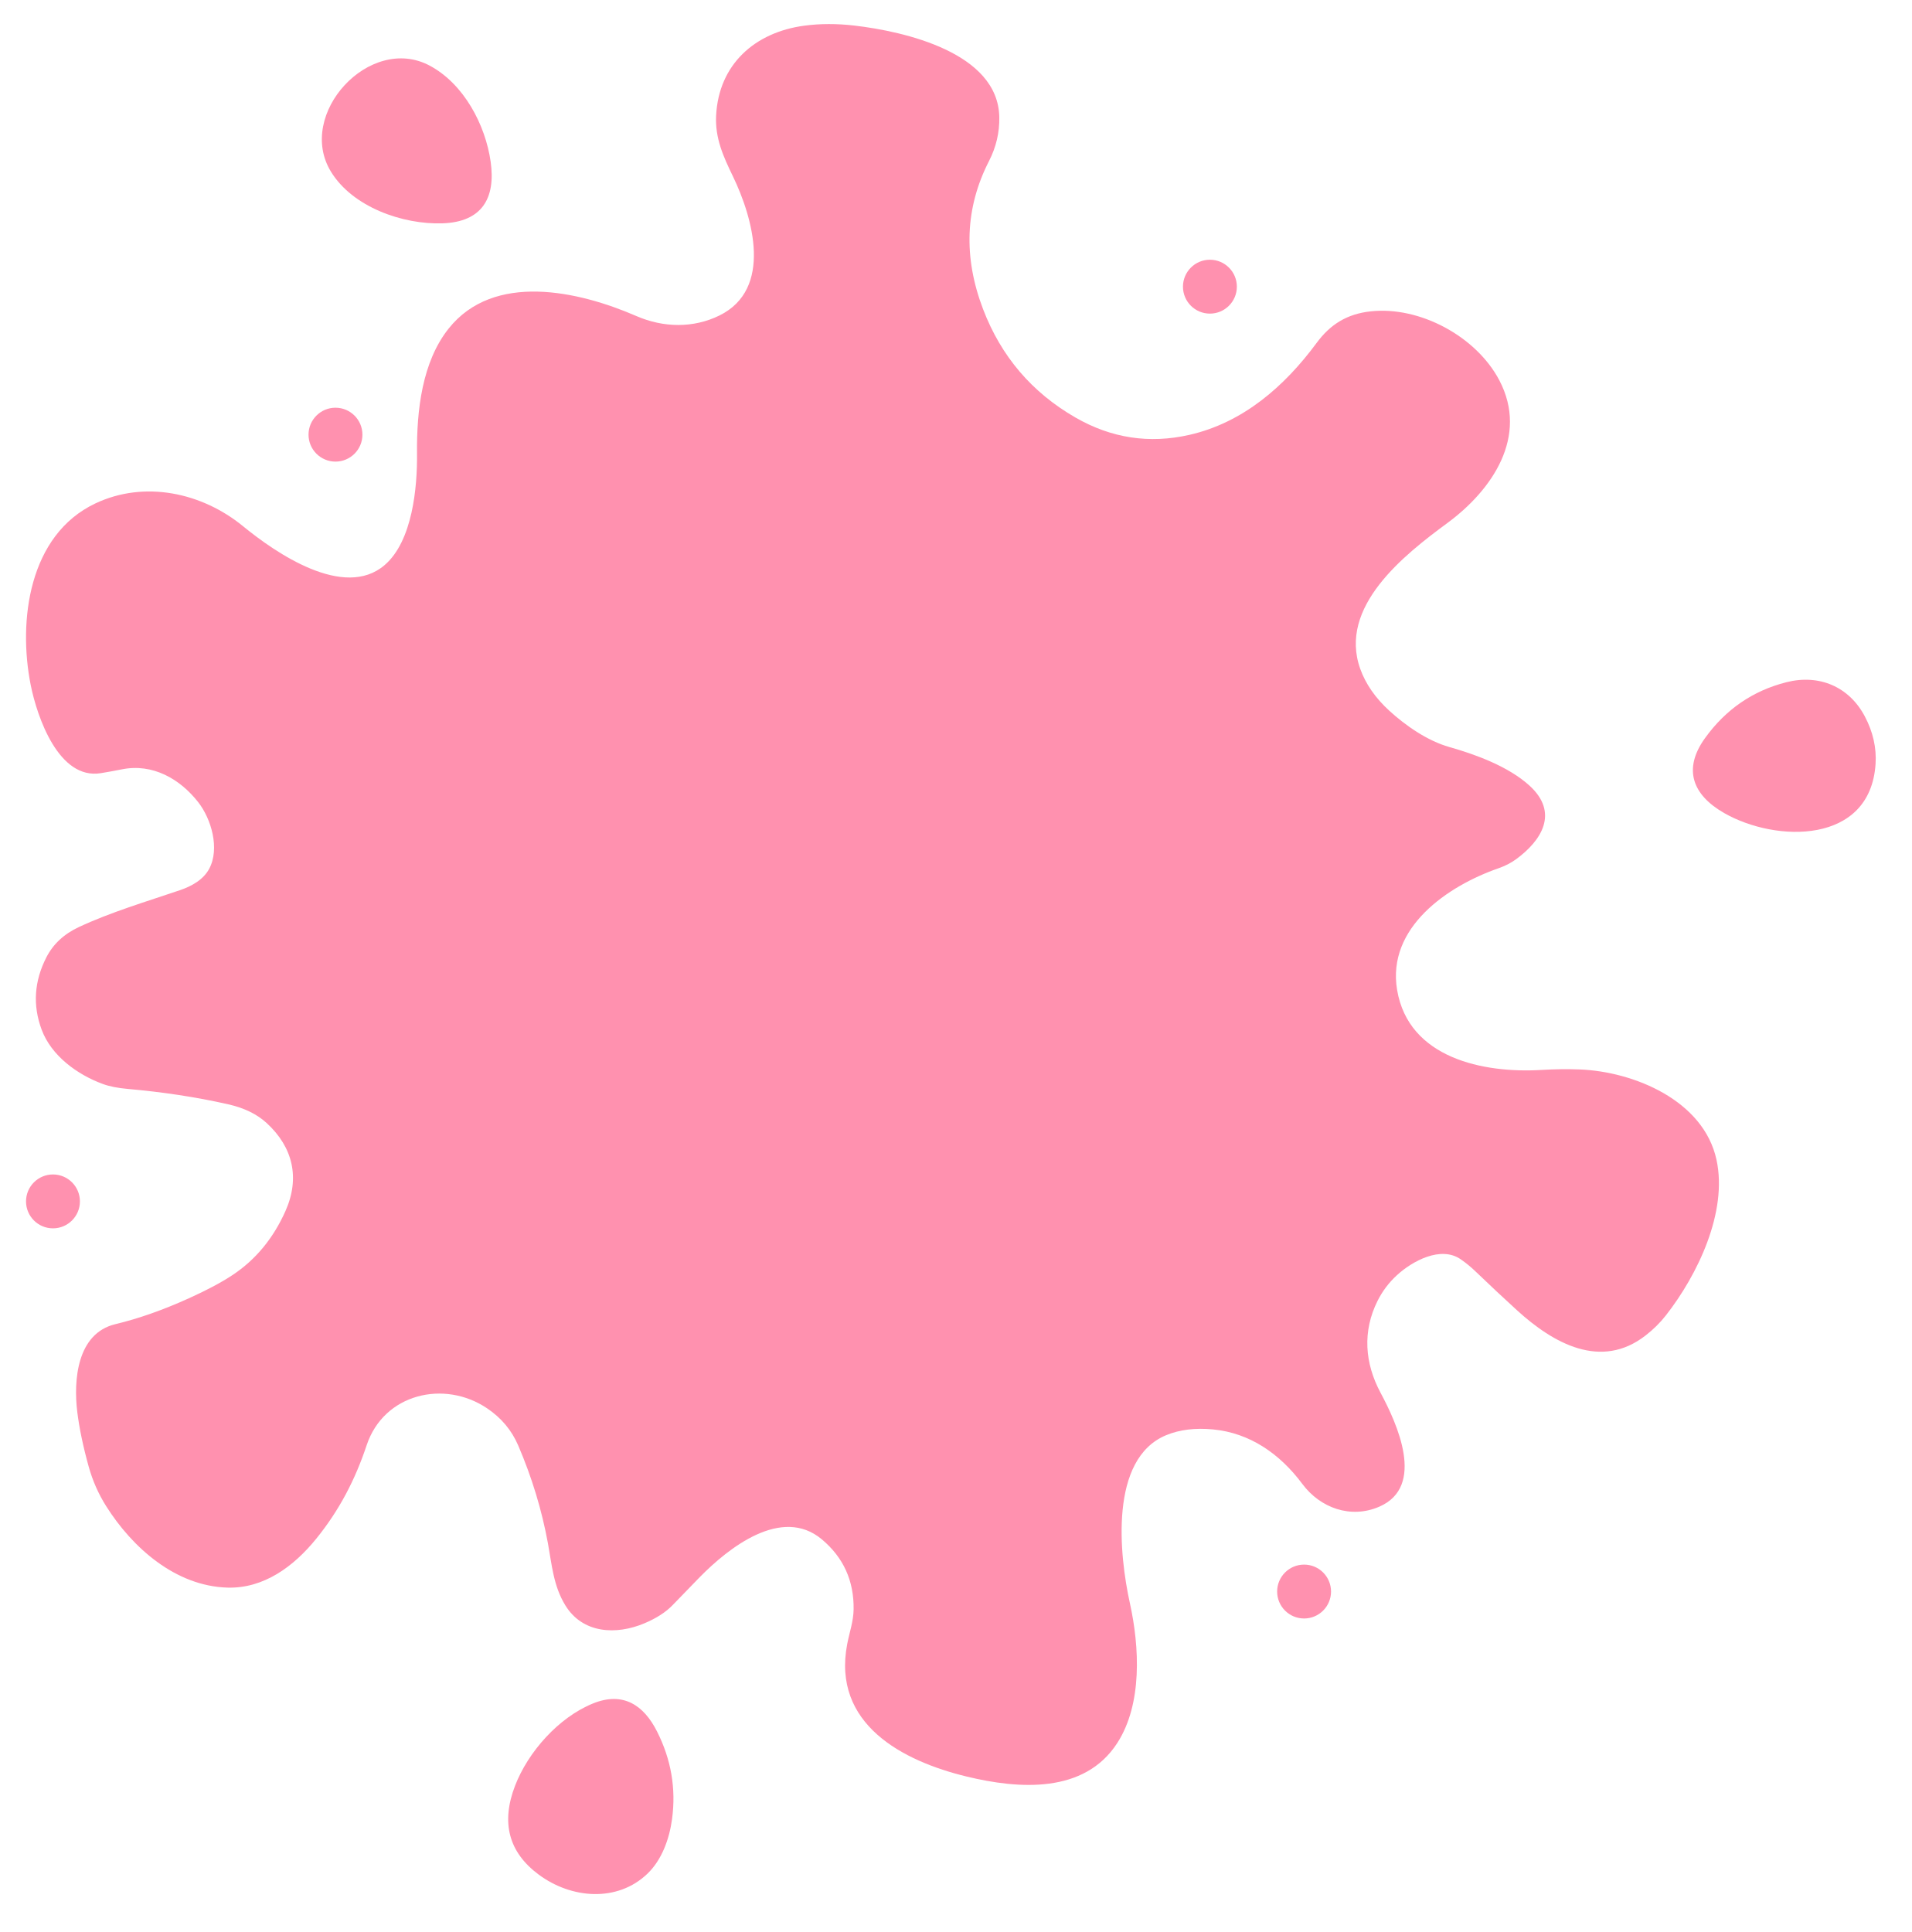
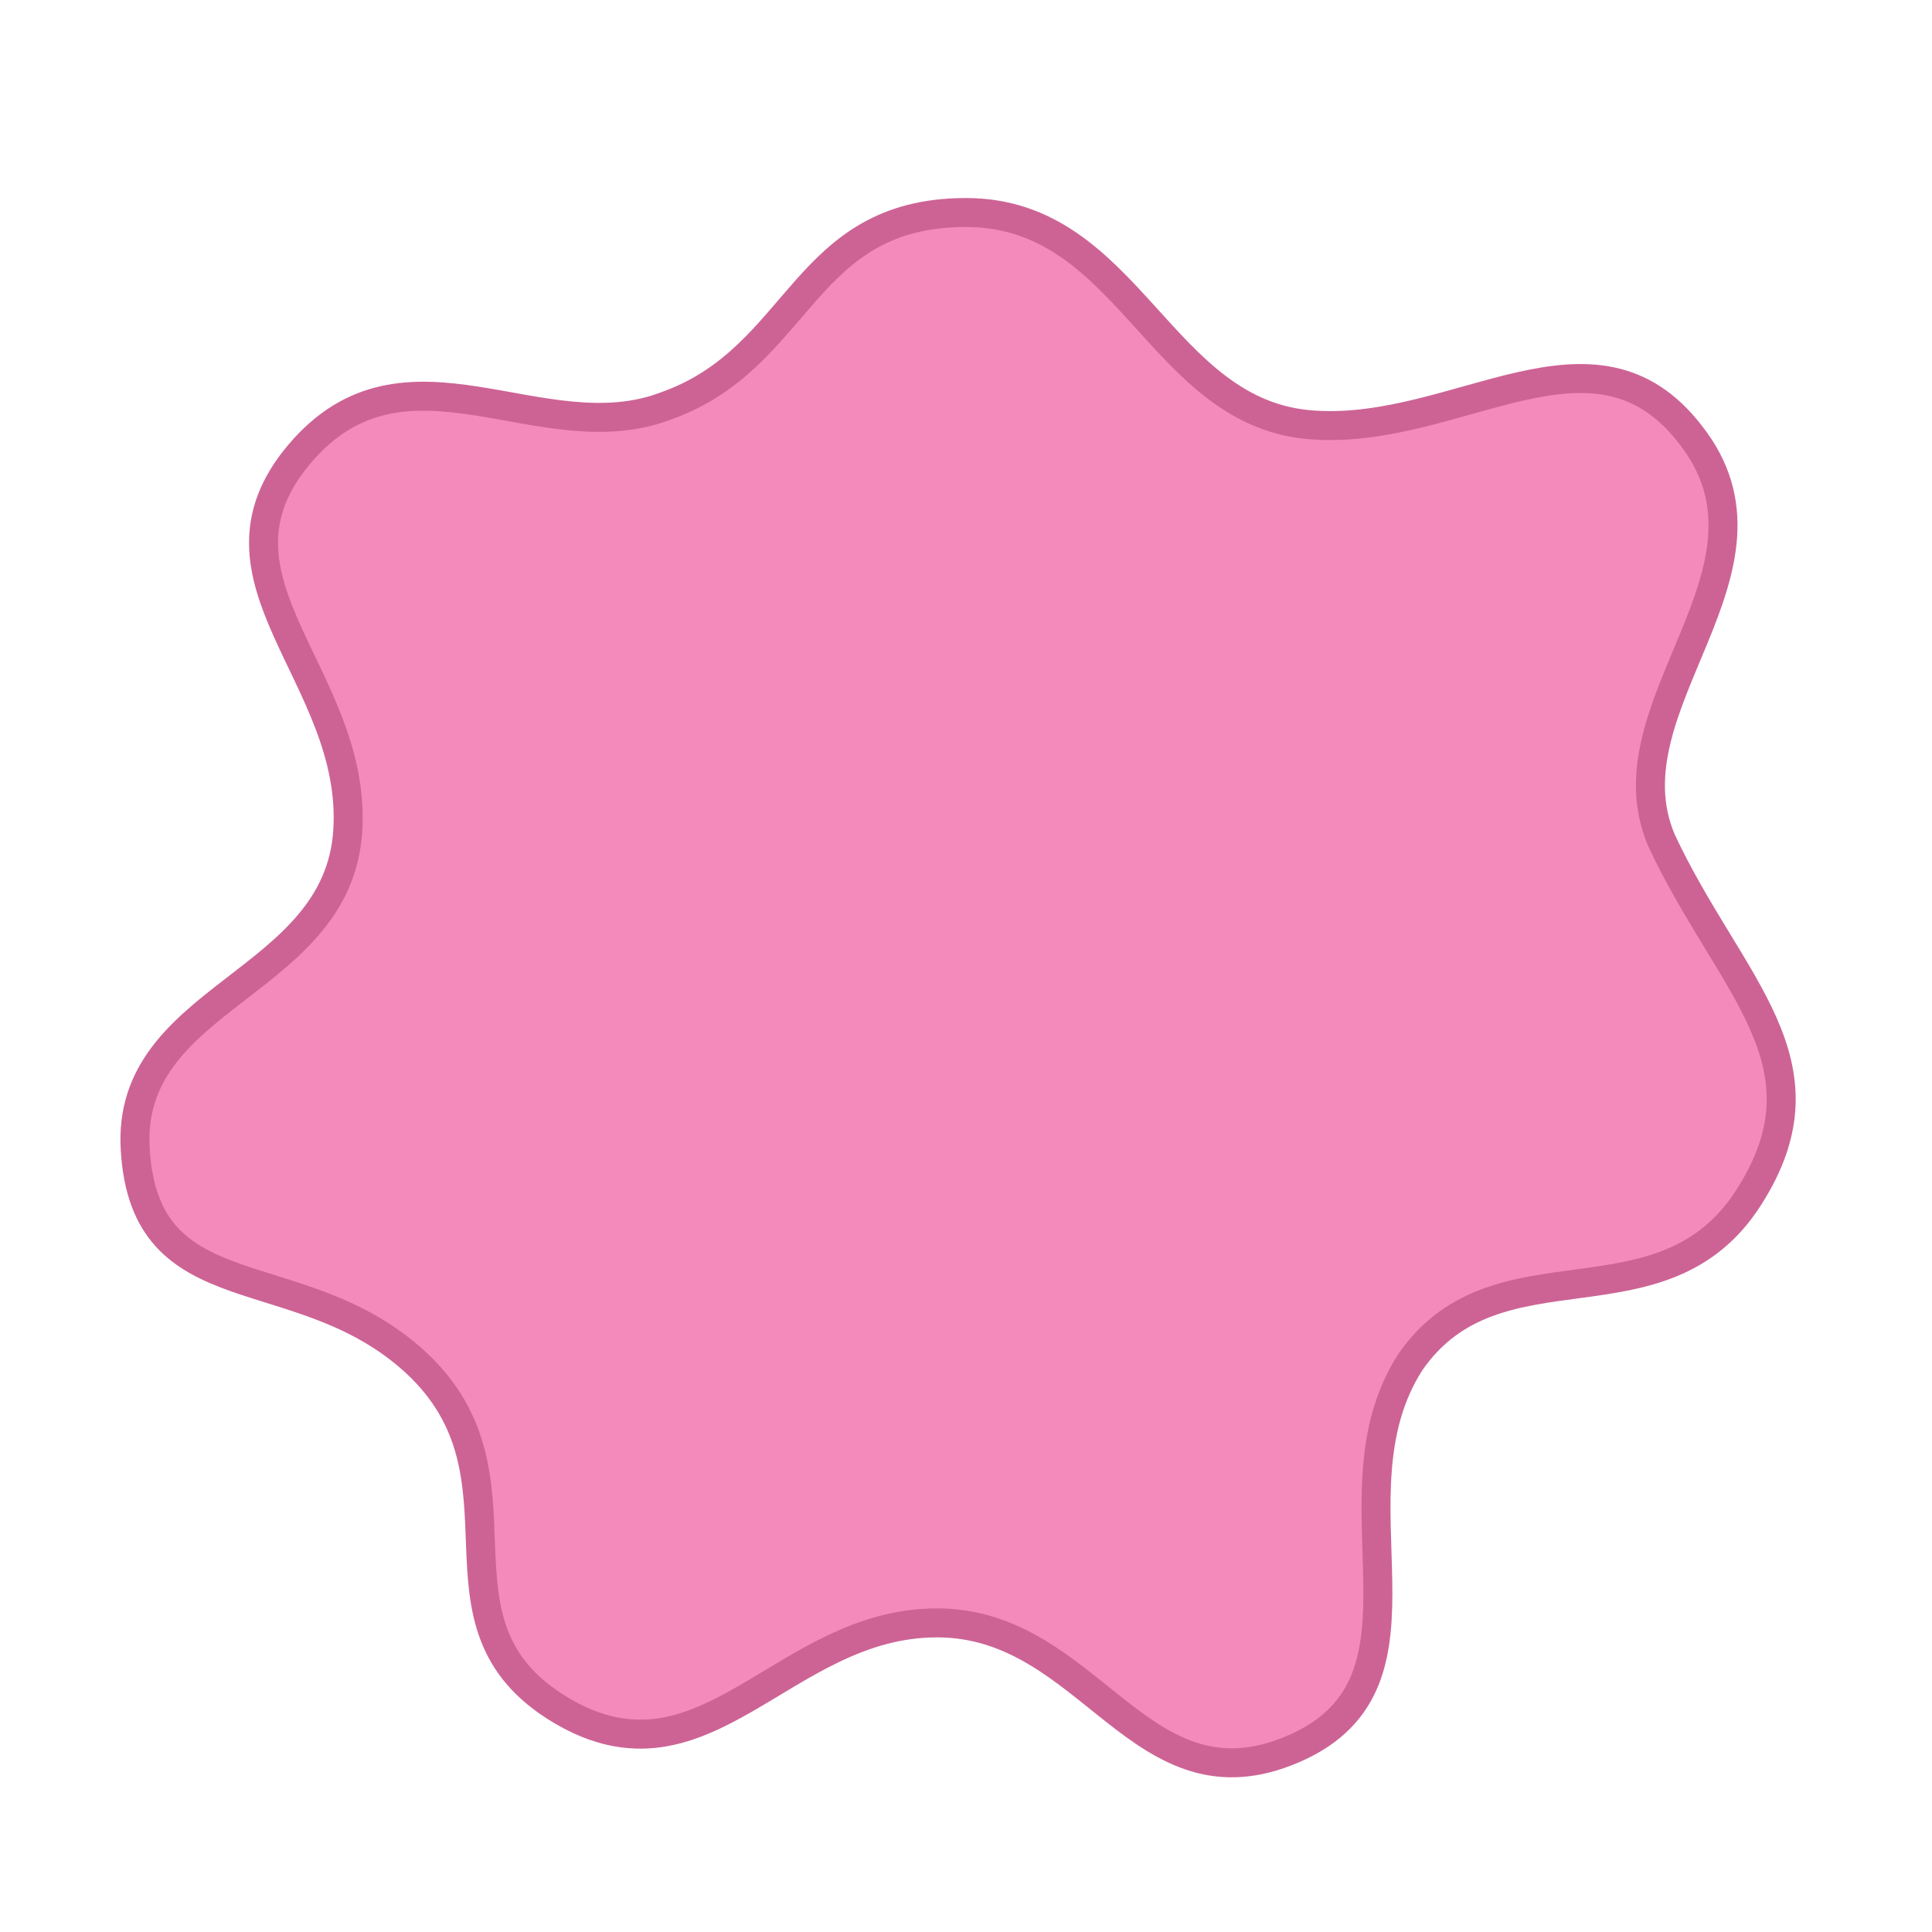
- <svg xmlns="http://www.w3.org/2000/svg" version="1.1" viewBox="0 0 792.536 800.934">
-   <path d="M 201.949 583.854 C 184.259 571.904 159.149 577.664 151.989 599.154 C 147.269 613.344 140.689 626.064 131.099 637.894 C 121.729 649.454 109.309 658.594 94.289 658.164 C 72.779 657.534 54.909 641.674 43.999 624.384 C 40.819 619.344 38.412 613.901 36.779 608.054 C 34.466 599.741 32.886 592.184 32.039 585.384 C 30.419 572.254 31.879 552.774 47.809 548.954 C 57.409 546.654 67.569 543.078 78.289 538.224 C 85.762 534.851 91.802 531.634 96.409 528.574 C 105.982 522.221 113.292 513.378 118.339 502.044 C 124.449 488.314 121.429 475.594 110.569 465.594 C 106.576 461.914 101.286 459.324 94.699 457.824 C 80.879 454.694 67.059 452.684 53.009 451.434 C 48.836 451.068 45.389 450.388 42.669 449.394 C 32.099 445.534 21.279 437.704 17.259 426.844 C 13.512 416.751 14.166 406.764 19.219 396.884 C 22.019 391.398 26.509 387.211 32.689 384.324 C 45.939 378.144 60.669 373.764 74.659 369.014 C 79.349 367.424 84.309 364.714 86.729 360.154 C 91.189 351.764 87.599 339.494 82.139 332.524 C 74.579 322.864 63.239 316.404 50.609 318.924 C 47.562 319.531 44.629 320.064 41.809 320.524 C 24.379 323.394 15.389 297.324 12.719 283.924 C 7.449 257.424 11.899 221.774 39.549 208.694 C 59.959 199.044 83.739 204.214 100.759 218.154 C 114.289 229.234 142.579 248.714 159.419 234.284 C 171.029 224.344 173.019 201.934 172.869 188.124 C 172.689 170.034 175.009 150.034 185.939 136.264 C 204.679 112.644 239.939 120.654 263.789 131.014 C 275.019 135.894 287.459 136.104 298.249 130.784 C 320.479 119.824 312.169 90.334 303.789 73.024 C 299.819 64.844 296.389 57.234 296.859 47.934 C 297.939 26.624 312.989 13.364 333.429 10.644 C 339.982 9.771 346.906 9.758 354.199 10.604 C 374.809 13.014 413.749 21.754 414.249 48.534 C 414.369 54.908 412.949 60.981 409.989 66.754 C 400.089 86.081 399.272 106.564 407.539 128.204 C 414.999 147.731 427.756 162.691 445.809 173.084 C 460.696 181.664 476.449 184.061 493.069 180.274 C 515.219 175.224 532.419 160.284 545.819 142.134 C 551.489 134.454 558.409 130.134 568.209 129.074 C 588.539 126.854 611.949 139.454 621.509 157.604 C 633.829 180.994 618.469 203.224 599.999 216.824 C 582.079 230.024 554.639 251.544 563.889 277.314 C 566.129 283.561 570.139 289.334 575.919 294.634 C 582.639 300.794 591.749 307.124 600.789 309.684 C 611.929 312.834 625.379 317.814 634.019 325.674 C 646.399 336.944 639.049 348.454 628.499 356.194 C 626.399 357.734 623.932 358.998 621.099 359.984 C 600.209 367.264 574.809 384.464 579.159 410.384 C 583.919 438.744 615.019 444.974 638.849 443.564 C 644.502 443.224 649.832 443.154 654.839 443.354 C 677.179 444.214 706.209 456.124 711.559 480.784 C 716.269 502.464 703.709 528.554 690.569 545.324 C 688.216 548.338 685.419 551.104 682.179 553.624 C 663.679 568.044 643.909 556.894 628.919 543.244 C 623.426 538.244 617.569 532.758 611.349 526.784 C 609.636 525.144 607.709 523.578 605.569 522.084 C 597.259 516.294 585.369 522.864 579.069 528.664 C 575.749 531.711 573.079 535.248 571.059 539.274 C 564.739 551.914 565.729 565.124 572.299 577.384 C 579.079 590.034 591.159 616.234 571.749 624.624 C 559.979 629.724 547.309 625.194 539.869 615.184 C 530.429 602.494 517.949 594.054 502.949 592.594 C 495.476 591.874 488.959 592.671 483.399 594.984 C 459.779 604.794 463.959 644.584 468.399 664.684 C 472.359 682.664 473.629 706.374 463.159 722.584 C 449.519 743.714 422.339 741.724 400.739 736.494 C 374.209 730.074 344.809 714.764 351.209 681.534 C 352.119 676.794 353.789 672.164 353.859 667.164 C 354.026 655.338 349.642 645.674 340.709 638.174 C 324.039 624.184 301.929 641.734 290.029 653.874 C 286.262 657.728 282.539 661.568 278.859 665.394 C 276.032 668.334 272.132 670.854 267.159 672.954 C 255.439 677.904 241.539 677.254 234.339 665.494 C 229.409 657.454 228.759 648.634 227.139 639.794 C 224.606 625.988 220.496 612.461 214.809 599.214 C 212.116 592.941 207.829 587.821 201.949 583.854 Z" style="fill: rgb(255, 145, 175);" />
-   <path d="M 178.119 27.204 C 192.259 34.744 201.219 51.704 203.399 67.044 C 205.559 82.274 199.709 92.014 183.479 92.584 C 167.029 93.164 146.179 85.884 137.189 71.164 C 122.609 47.304 153.319 13.984 178.119 27.204 Z" style="fill: rgb(255, 145, 175);" />
-   <circle cx="501.559" cy="118.844" r="11.17" style="fill: rgb(255, 145, 175);" />
-   <circle cx="139.069" cy="180.194" r="11.17" style="fill: rgb(255, 145, 175);" />
-   <path d="M 740.569 282.814 C 754.119 279.394 766.539 284.644 773.059 297.014 C 776.452 303.447 777.932 310.017 777.499 316.724 C 775.319 350.114 736.279 349.374 714.779 337.084 C 701.569 329.534 697.539 318.834 706.819 305.964 C 715.406 294.051 726.656 286.334 740.569 282.814 Z" style="fill: rgb(255, 145, 175);" />
-   <circle cx="21.959" cy="498.054" r="11.17" style="fill: rgb(255, 145, 175);" />
-   <circle cx="540.599" cy="659.794" r="11.17" style="fill: rgb(255, 145, 175);" />
-   <path d="M 223.339 777.154 C 210.879 767.914 207.606 755.624 213.519 740.284 C 218.889 726.334 231.529 711.984 245.809 706.194 C 258.399 701.094 266.909 706.994 272.349 717.764 C 278.216 729.364 280.299 741.467 278.599 754.074 C 277.489 762.364 274.369 771.024 268.399 776.754 C 255.929 788.734 236.849 787.174 223.339 777.154 Z" style="fill: rgb(255, 145, 175);" />
+ <svg xmlns="http://www.w3.org/2000/svg" viewBox="0 0 200 200">
+   <path d="M 100 22 C 117 22 120 43 136 44 C 151 45 165 32 175 45 C 186 59 166 73 172 87 C 179 102 190 110 181 124 C 172 138 155 128 146 141 C 137 155 150 174 134 181 C 118 188 113 168 97 168 C 81 168 73 186 58 177 C 43 168 56 153 43 141 C 31 130 15 136 14 119 C 13 103 35 102 36 86 C 37 70 20 60 31 47 C 42 34 56 47 69 42 C 83 37 83 22 100 22 Z" fill="#F38ABB" stroke="#CD6395" stroke-width="3" stroke-linejoin="round" />
</svg>
